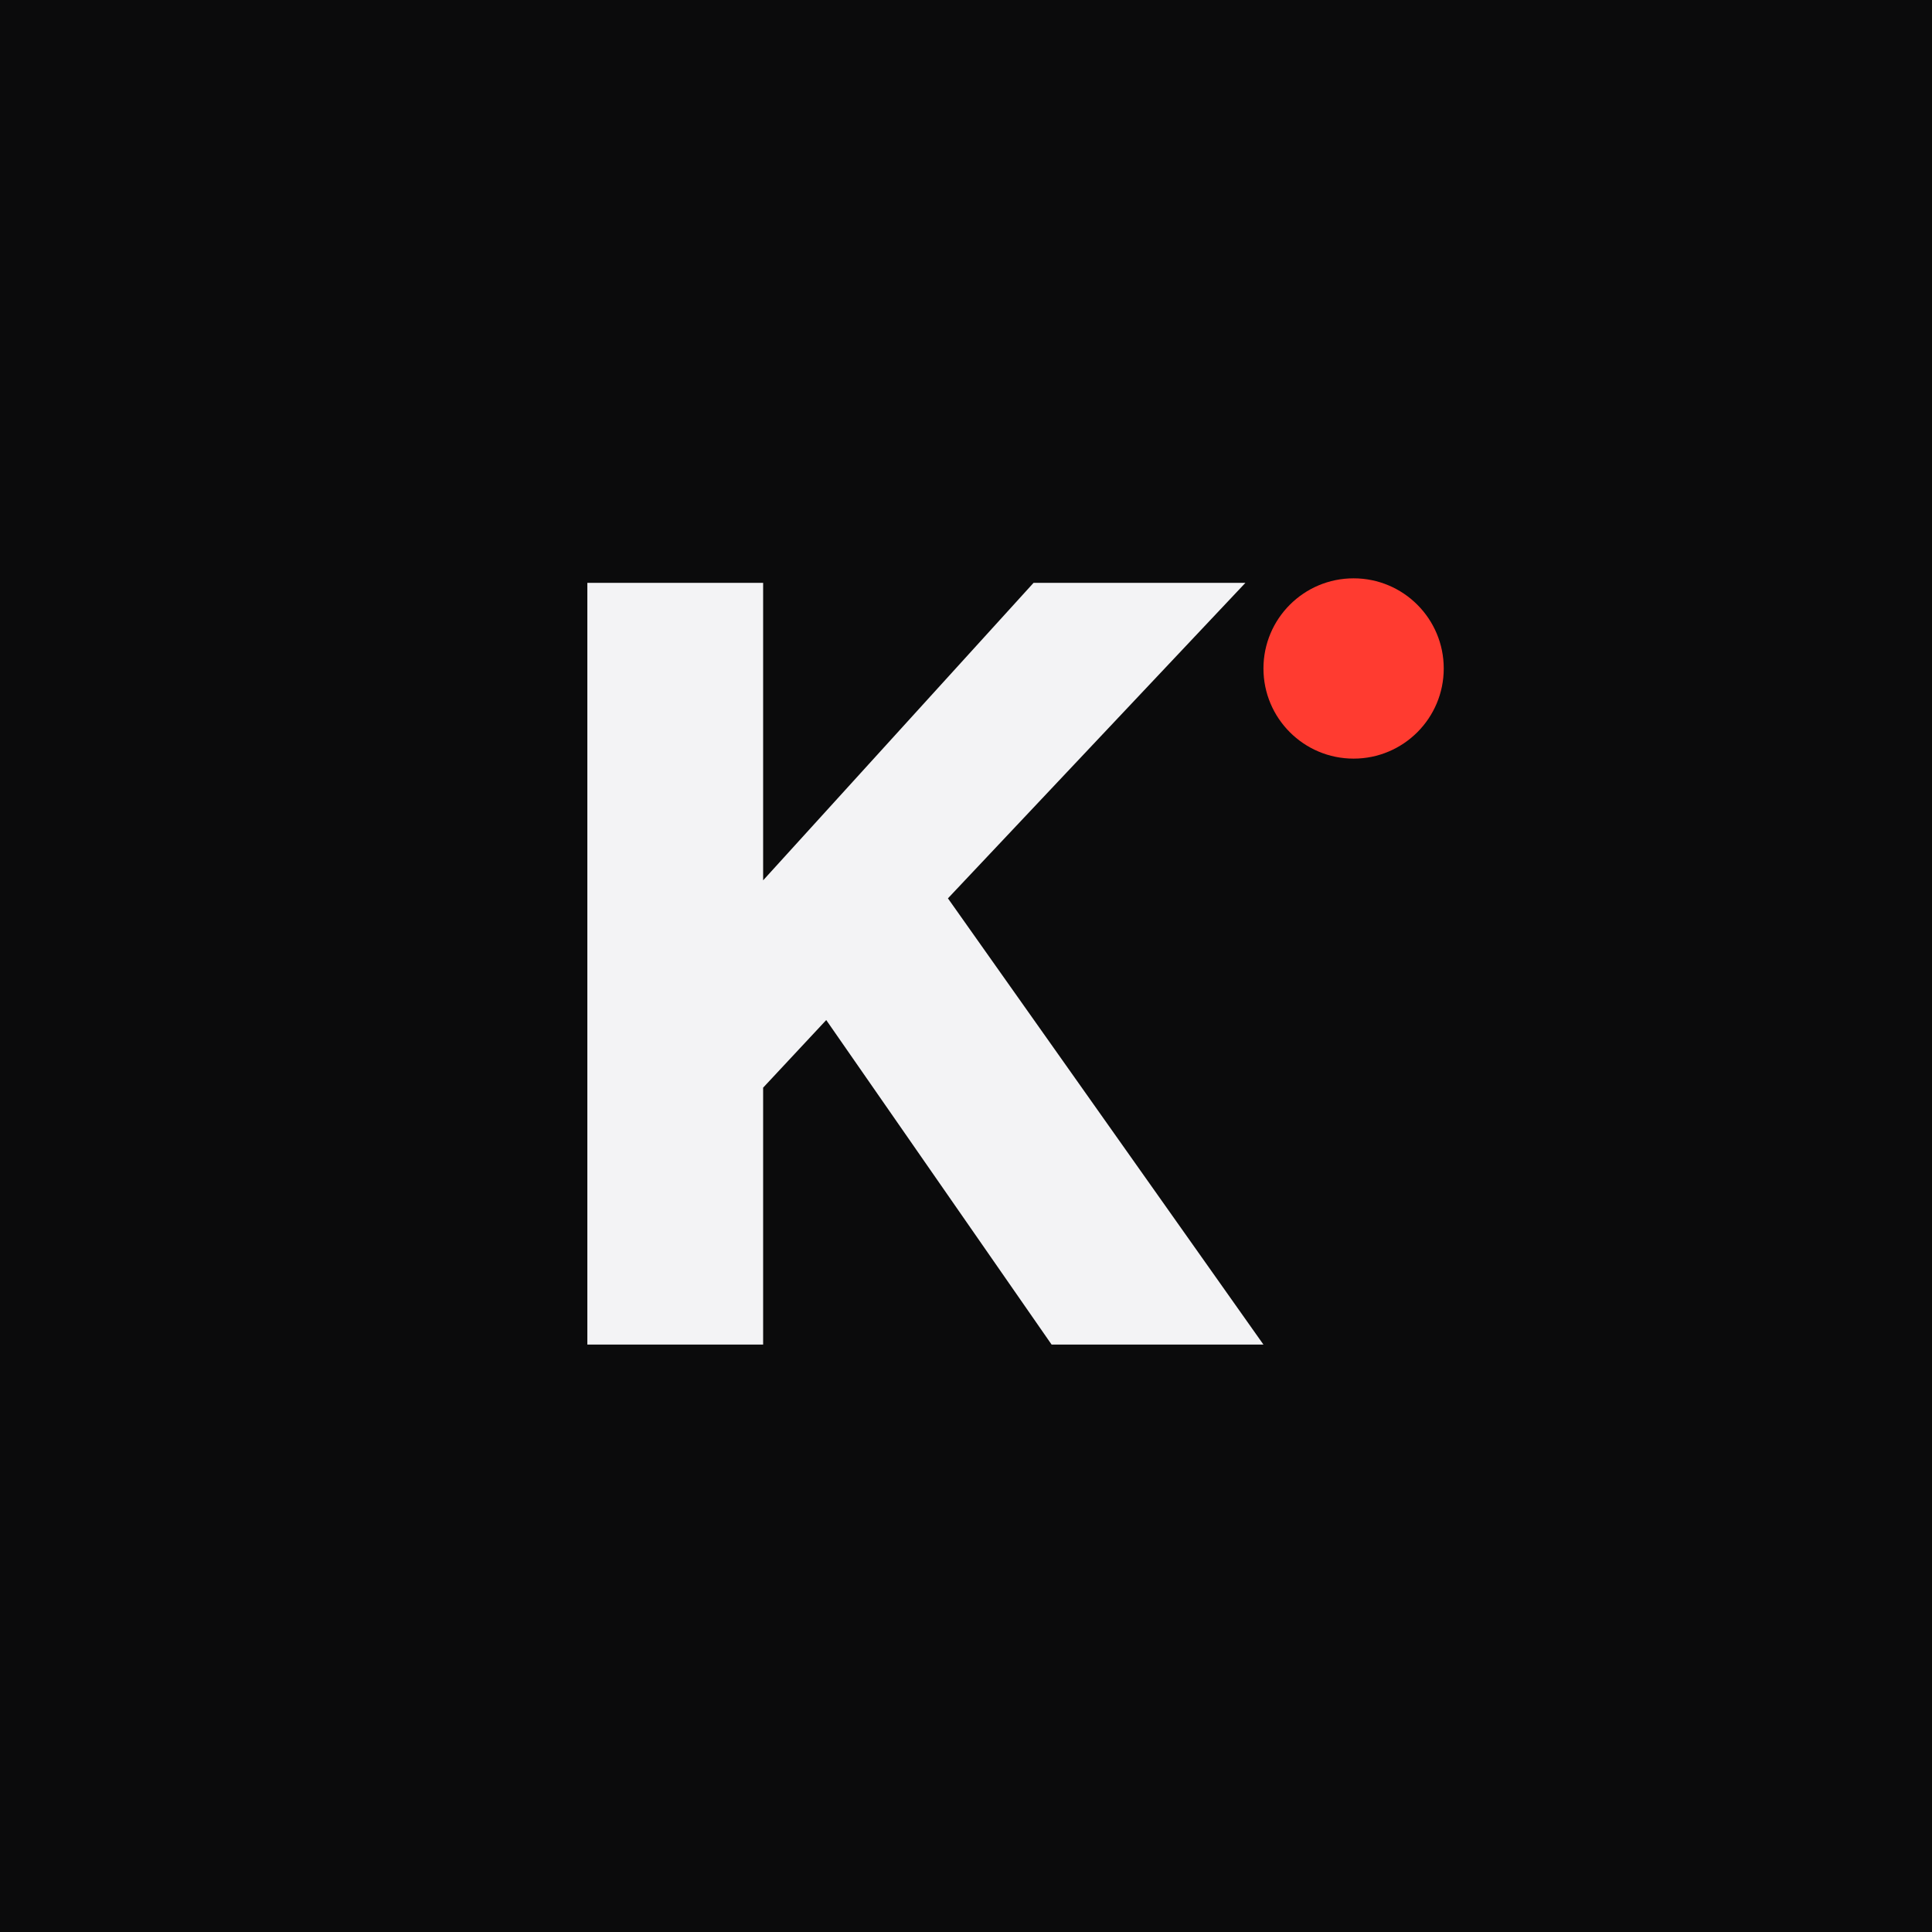
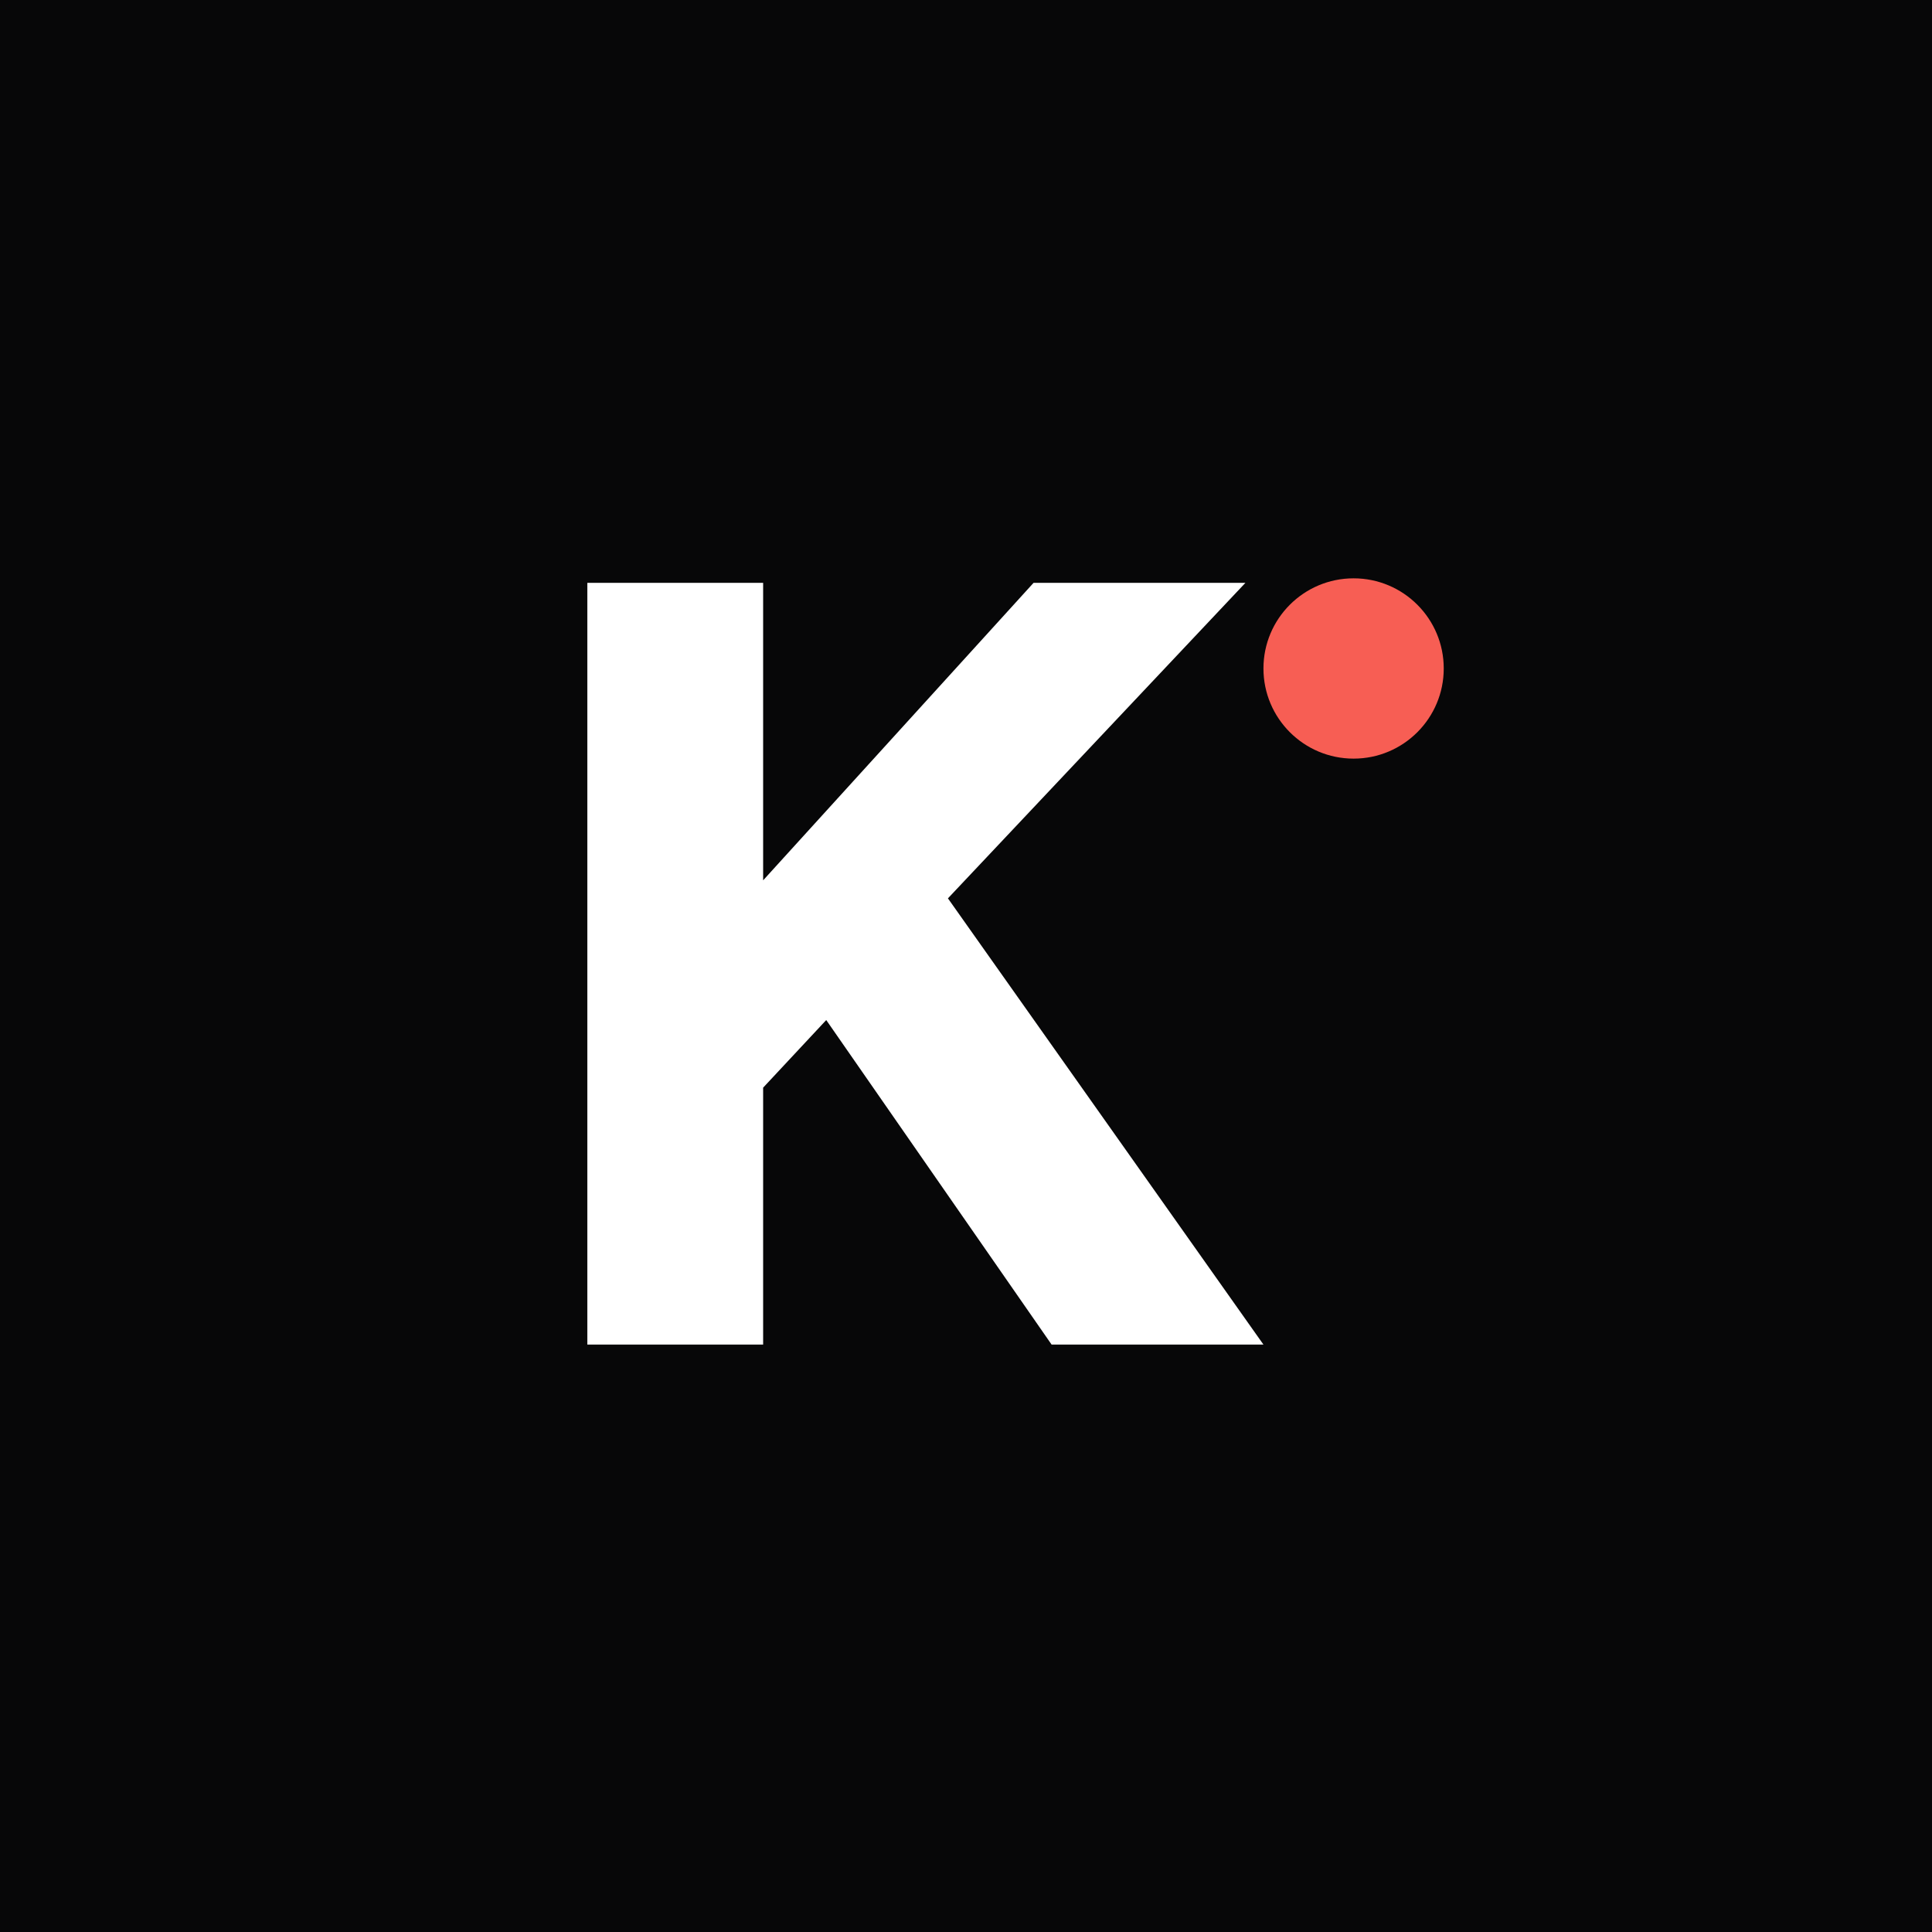
<svg xmlns="http://www.w3.org/2000/svg" viewBox="0 0 1024 1024">
-   <rect width="1024" height="1024" fill="#0b0b0c" />
+   <rect width="1024" height="1024" fill="#070708" />
  <g transform="translate(225.3 225.3) scale(23.89)">
-     <path fill="#f3f3f5" d="M3.6 3.5h3.9v6.6l6-6.6h4.7l-6.6 7 7 9.9h-4.7l-5-7.2-1.4 1.5v5.7H3.6z" />
-     <circle cx="20.6" cy="5.4" r="2" fill="#ff3b30" />
+     <path fill="#ffffff" d="M3.6 3.5h3.9v6.6l6-6.6h4.7l-6.6 7 7 9.9h-4.7l-5-7.2-1.4 1.5v5.7H3.6z" />
+     <circle cx="20.6" cy="5.4" r="2" fill="#f75e54" />
  </g>
</svg>
